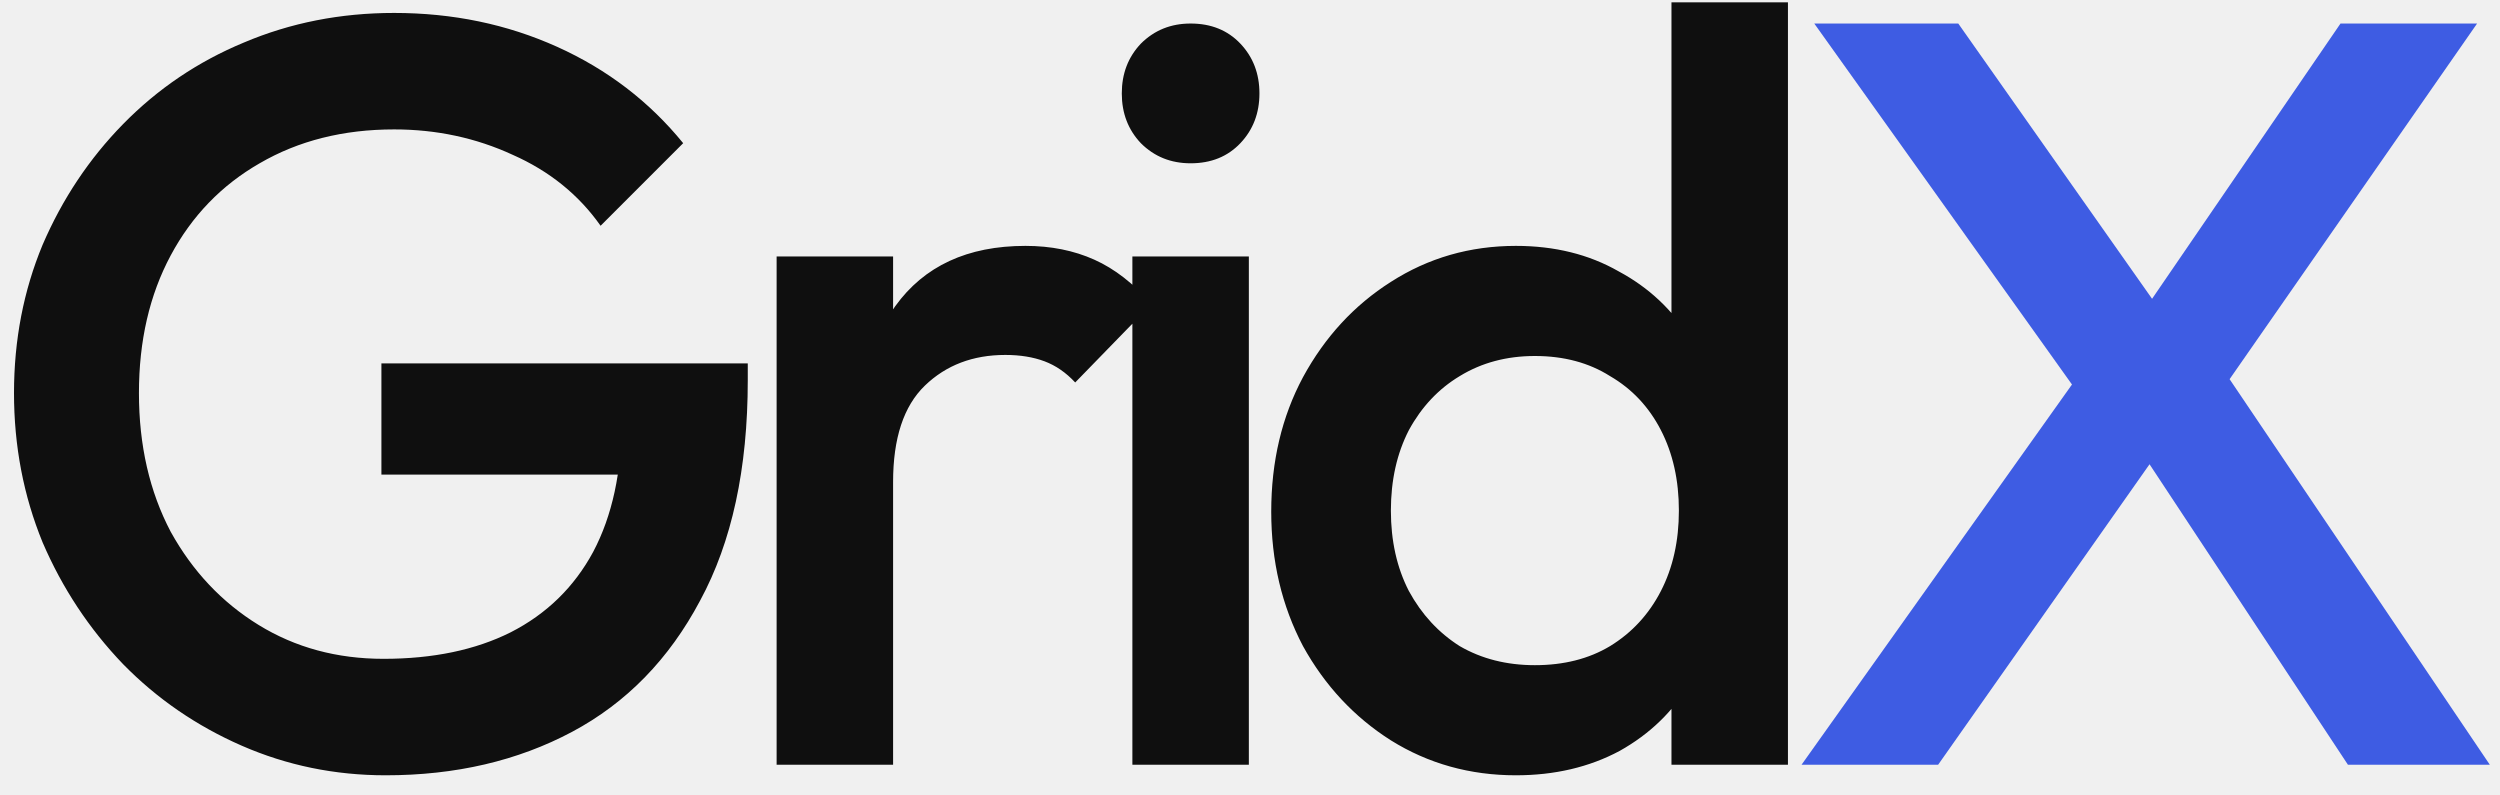
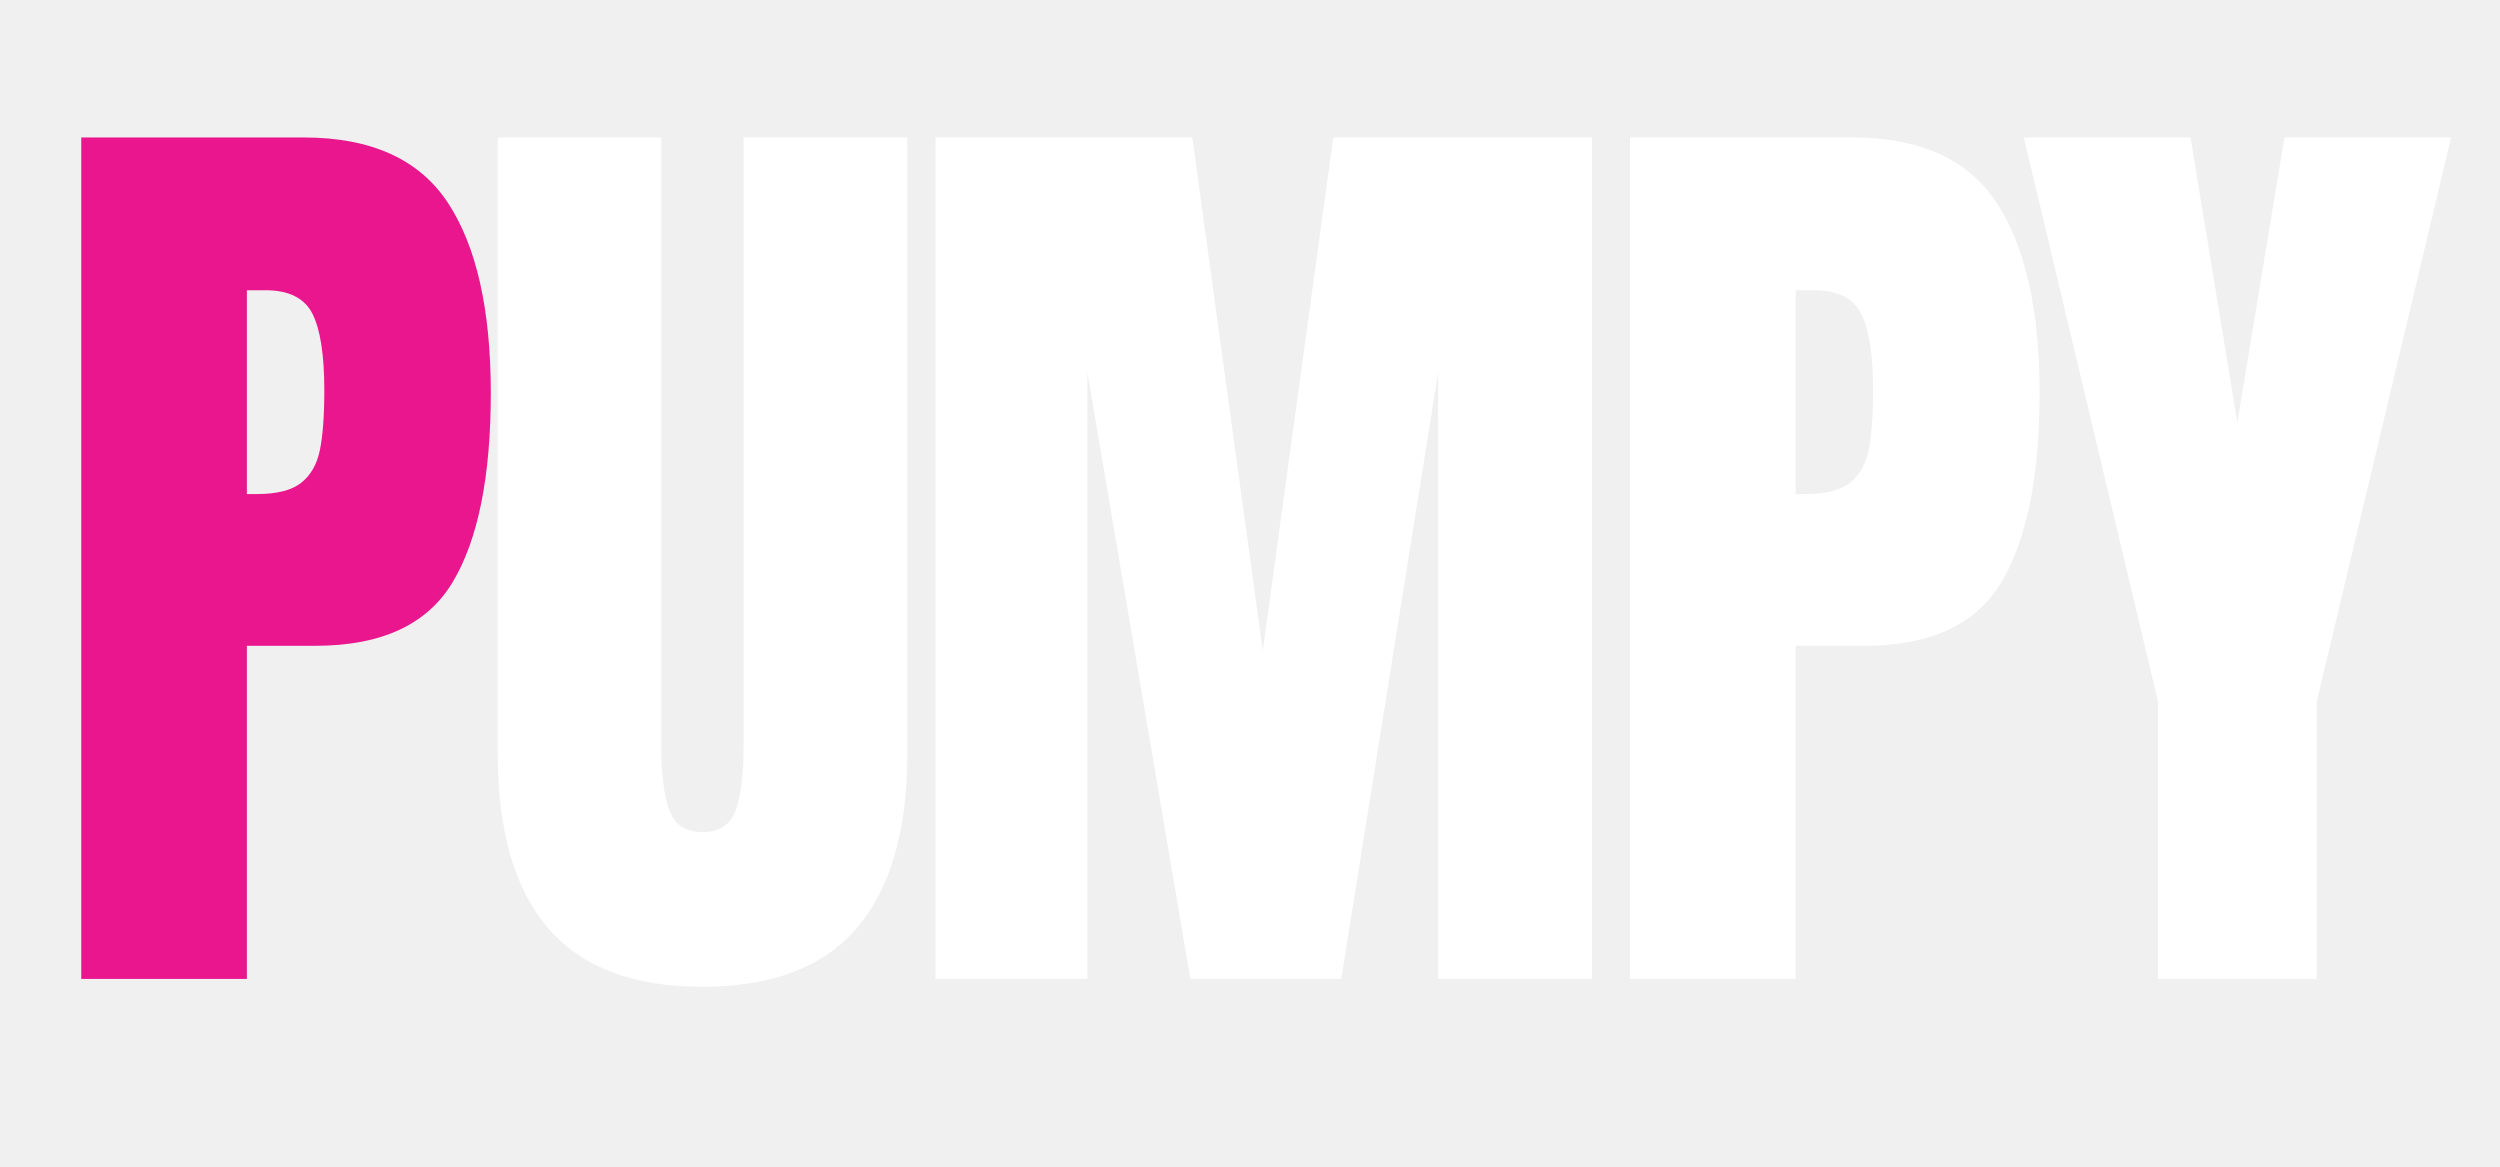
- <svg xmlns="http://www.w3.org/2000/svg" width="85" height="27" viewBox="0 0 85 27" fill="none">
-   <path d="M13.112 26.36C11.384 26.36 9.752 26.024 8.216 25.352C6.68 24.68 5.336 23.756 4.184 22.58C3.032 21.38 2.12 20 1.448 18.44C0.8 16.856 0.476 15.164 0.476 13.364C0.476 11.564 0.8 9.884 1.448 8.324C2.12 6.764 3.032 5.396 4.184 4.22C5.36 3.02 6.728 2.096 8.288 1.448C9.872 0.776 11.576 0.44 13.4 0.44C15.392 0.44 17.24 0.824 18.944 1.592C20.648 2.36 22.076 3.452 23.228 4.868L20.42 7.676C19.676 6.62 18.68 5.816 17.432 5.264C16.184 4.688 14.84 4.4 13.4 4.4C11.672 4.4 10.148 4.784 8.828 5.552C7.532 6.296 6.524 7.34 5.804 8.684C5.084 10.028 4.724 11.588 4.724 13.364C4.724 15.14 5.084 16.712 5.804 18.08C6.548 19.424 7.544 20.48 8.792 21.248C10.04 22.016 11.456 22.4 13.04 22.4C14.72 22.4 16.16 22.1 17.36 21.5C18.584 20.876 19.52 19.964 20.168 18.764C20.816 17.54 21.14 16.04 21.14 14.264L23.732 16.136H12.968V12.356H25.424V12.932C25.424 15.932 24.884 18.428 23.804 20.42C22.748 22.412 21.296 23.9 19.448 24.884C17.6 25.868 15.488 26.36 13.112 26.36ZM26.405 26V8.72H30.365V26H26.405ZM30.365 16.388L28.997 15.704C28.997 13.52 29.477 11.756 30.437 10.412C31.421 9.044 32.897 8.36 34.865 8.36C35.729 8.36 36.509 8.516 37.205 8.828C37.901 9.14 38.549 9.644 39.149 10.34L36.557 13.004C36.245 12.668 35.897 12.428 35.513 12.284C35.129 12.14 34.685 12.068 34.181 12.068C33.077 12.068 32.165 12.416 31.445 13.112C30.725 13.808 30.365 14.9 30.365 16.388ZM38.501 26V8.72H42.461V26H38.501ZM40.481 5.552C39.809 5.552 39.245 5.324 38.789 4.868C38.357 4.412 38.141 3.848 38.141 3.176C38.141 2.504 38.357 1.94 38.789 1.484C39.245 1.028 39.809 0.8 40.481 0.8C41.177 0.8 41.741 1.028 42.173 1.484C42.605 1.94 42.821 2.504 42.821 3.176C42.821 3.848 42.605 4.412 42.173 4.868C41.741 5.324 41.177 5.552 40.481 5.552ZM51.538 26.36C49.978 26.36 48.562 25.964 47.29 25.172C46.042 24.38 45.046 23.312 44.302 21.968C43.582 20.6 43.222 19.076 43.222 17.396C43.222 15.692 43.582 14.168 44.302 12.824C45.046 11.456 46.042 10.376 47.29 9.584C48.562 8.768 49.978 8.36 51.538 8.36C52.858 8.36 54.022 8.648 55.03 9.224C56.062 9.776 56.878 10.544 57.478 11.528C58.078 12.512 58.378 13.628 58.378 14.876V19.844C58.378 21.092 58.078 22.208 57.478 23.192C56.902 24.176 56.098 24.956 55.066 25.532C54.034 26.084 52.858 26.36 51.538 26.36ZM52.186 22.616C53.17 22.616 54.022 22.4 54.742 21.968C55.486 21.512 56.062 20.888 56.47 20.096C56.878 19.304 57.082 18.392 57.082 17.36C57.082 16.328 56.878 15.416 56.47 14.624C56.062 13.832 55.486 13.22 54.742 12.788C54.022 12.332 53.17 12.104 52.186 12.104C51.226 12.104 50.374 12.332 49.63 12.788C48.91 13.22 48.334 13.832 47.902 14.624C47.494 15.416 47.29 16.328 47.29 17.36C47.29 18.392 47.494 19.304 47.902 20.096C48.334 20.888 48.91 21.512 49.63 21.968C50.374 22.4 51.226 22.616 52.186 22.616ZM60.79 26H56.83V21.356L57.514 17.144L56.83 12.968V0.08H60.79V26Z" fill="#0F0F0F" />
-   <path d="M79.829 26L72.413 14.768H71.657L61.685 0.8H66.581L74.033 11.384H74.789L84.653 26H79.829ZM61.253 26L70.829 12.536L73.673 14.948L65.897 26H61.253ZM75.077 13.94L72.233 11.528L79.577 0.8H84.221L75.077 13.94Z" fill="#3E5CE3" />
+ <svg xmlns="http://www.w3.org/2000/svg" width="300" zoomAndPan="magnify" viewBox="0 0 224.88 105" height="140" preserveAspectRatio="xMidYMid meet" version="1.0">
+   <defs>
+     <g />
+   </defs>
+   <g fill="#ea168e" fill-opacity="1">
+     <g transform="translate(3.908808, 88.10599)">
+       <g>
+         <path d="M 3.344 -75.734 L 23.359 -75.734 C 29.422 -75.734 33.742 -73.781 36.328 -69.875 C 38.91 -65.969 40.203 -60.254 40.203 -52.734 C 40.203 -45.203 39.055 -39.523 36.766 -35.703 C 34.473 -31.891 30.359 -29.984 24.422 -29.984 L 18.25 -29.984 L 18.25 0 L 3.344 0 Z M 19.141 -43.641 C 20.953 -43.641 22.285 -43.977 23.141 -44.656 C 23.992 -45.332 24.551 -46.301 24.812 -47.562 C 25.082 -48.832 25.219 -50.641 25.219 -52.984 C 25.219 -56.16 24.863 -58.453 24.156 -59.859 C 23.445 -61.273 22.035 -61.984 19.922 -61.984 L 18.25 -61.984 L 18.25 -43.641 Z M 19.141 -43.641 " />
+       </g>
+     </g>
+   </g>
+   <g fill="#ffffff" fill-opacity="1">
+     <g transform="translate(42.26724, 88.10599)">
+       <g>
+         <path d="M 20.891 0.703 C 14.66 0.703 10.031 -1.055 7 -4.578 C 3.977 -8.109 2.469 -13.344 2.469 -20.281 L 2.469 -75.734 L 17.188 -75.734 L 17.188 -20.891 C 17.188 -18.484 17.422 -16.602 17.891 -15.25 C 18.367 -13.895 19.367 -13.219 20.891 -13.219 C 22.422 -13.219 23.422 -13.879 23.891 -15.203 C 24.359 -16.523 24.594 -18.422 24.594 -20.891 L 24.594 -75.734 L 39.328 -75.734 L 39.328 -20.281 C 39.328 -13.344 37.812 -8.109 34.781 -4.578 C 31.758 -1.055 27.129 0.703 20.891 0.703 Z M 20.891 0.703 " />
+       </g>
+     </g>
+   </g>
+   <g fill="#ffffff" fill-opacity="1">
+     <g transform="translate(80.79263, 88.10599)">
+       <g>
+         <path d="M 3.344 0 L 3.344 -75.734 L 26.453 -75.734 L 32.797 -29.531 L 39.141 -75.734 L 62.422 -75.734 L 62.422 0 L 48.578 0 L 48.578 -54.578 L 39.859 0 L 26.281 0 L 17.016 -54.578 L 17.016 0 Z M 3.344 0 " />
+       </g>
+     </g>
+   </g>
+   <g fill="#ffffff" fill-opacity="1">
+     <g transform="translate(143.2975, 88.10599)">
+       <g>
+         <path d="M 3.344 -75.734 L 23.359 -75.734 C 29.422 -75.734 33.742 -73.781 36.328 -69.875 C 38.91 -65.969 40.203 -60.254 40.203 -52.734 C 40.203 -45.203 39.055 -39.523 36.766 -35.703 C 34.473 -31.891 30.359 -29.984 24.422 -29.984 L 18.25 -29.984 L 18.25 0 L 3.344 0 Z M 19.141 -43.641 C 20.953 -43.641 22.285 -43.977 23.141 -44.656 C 23.992 -45.332 24.551 -46.301 24.812 -47.562 C 25.082 -48.832 25.219 -50.641 25.219 -52.984 C 25.219 -56.16 24.863 -58.453 24.156 -59.859 C 23.445 -61.273 22.035 -61.984 19.922 -61.984 L 18.25 -61.984 L 18.25 -43.641 Z M 19.141 -43.641 " />
+       </g>
+     </g>
+   </g>
+   <g fill="#ffffff" fill-opacity="1">
+     <g transform="translate(181.6466, 88.10599)">
+       <g>
+         <path d="M 12.516 0 L 12.516 -24.953 L 0.438 -75.734 L 15.438 -75.734 L 19.656 -50.078 L 23.891 -75.734 L 38.891 -75.734 L 26.797 -24.953 L 26.797 0 Z M 12.516 0 " />
+       </g>
+     </g>
+   </g>
</svg>
